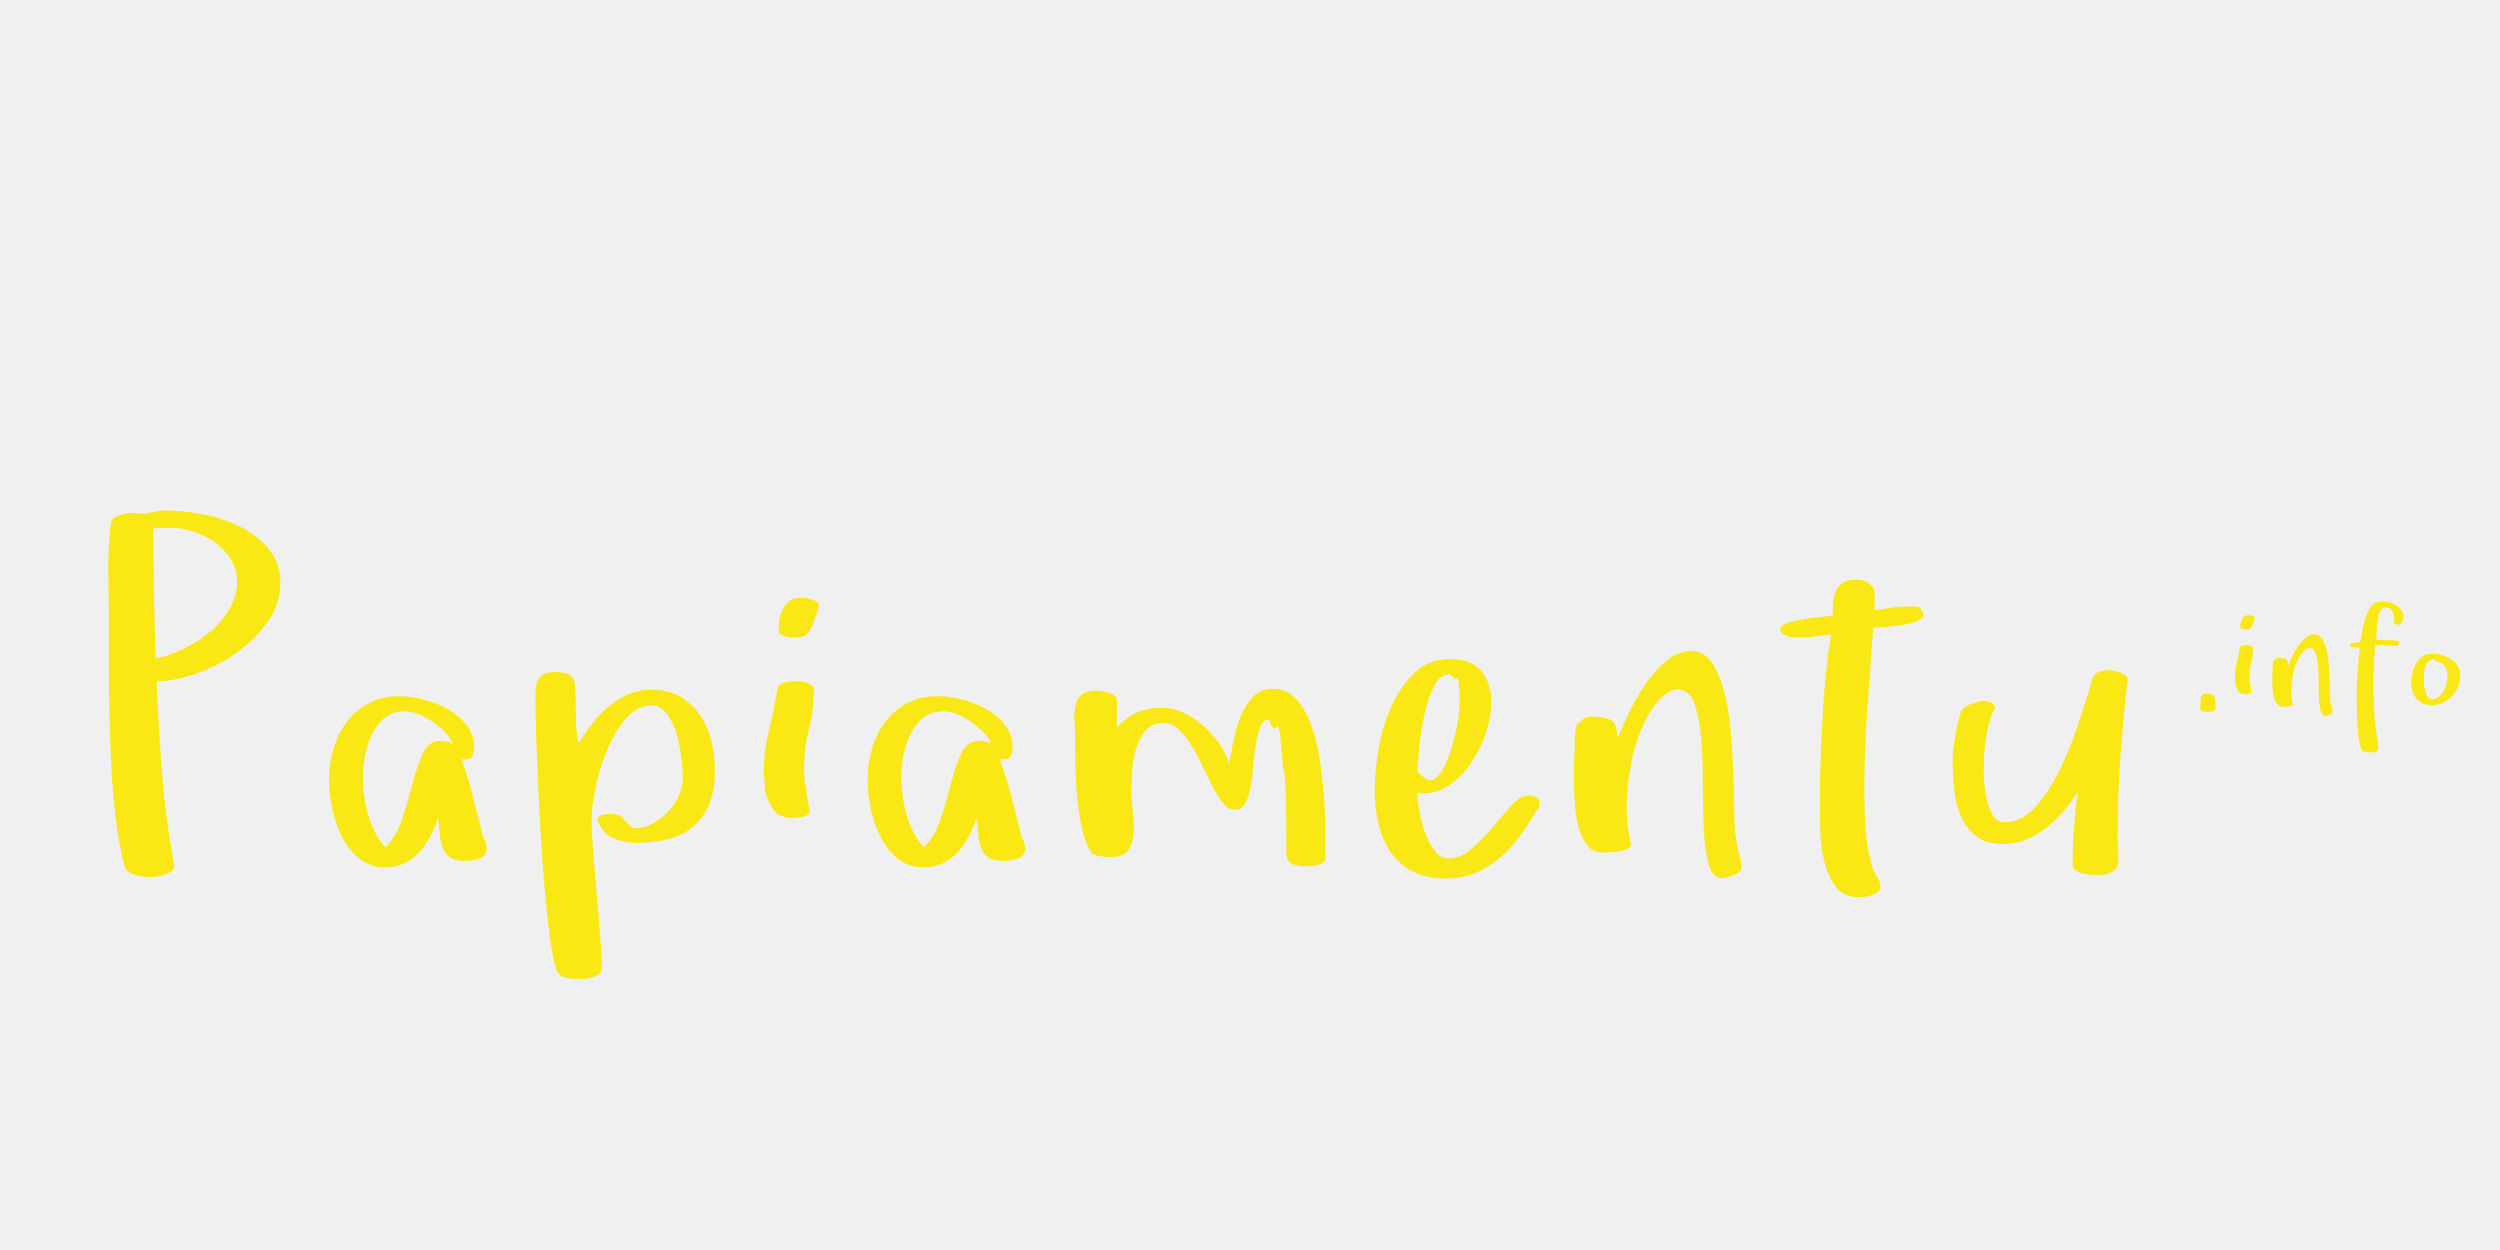
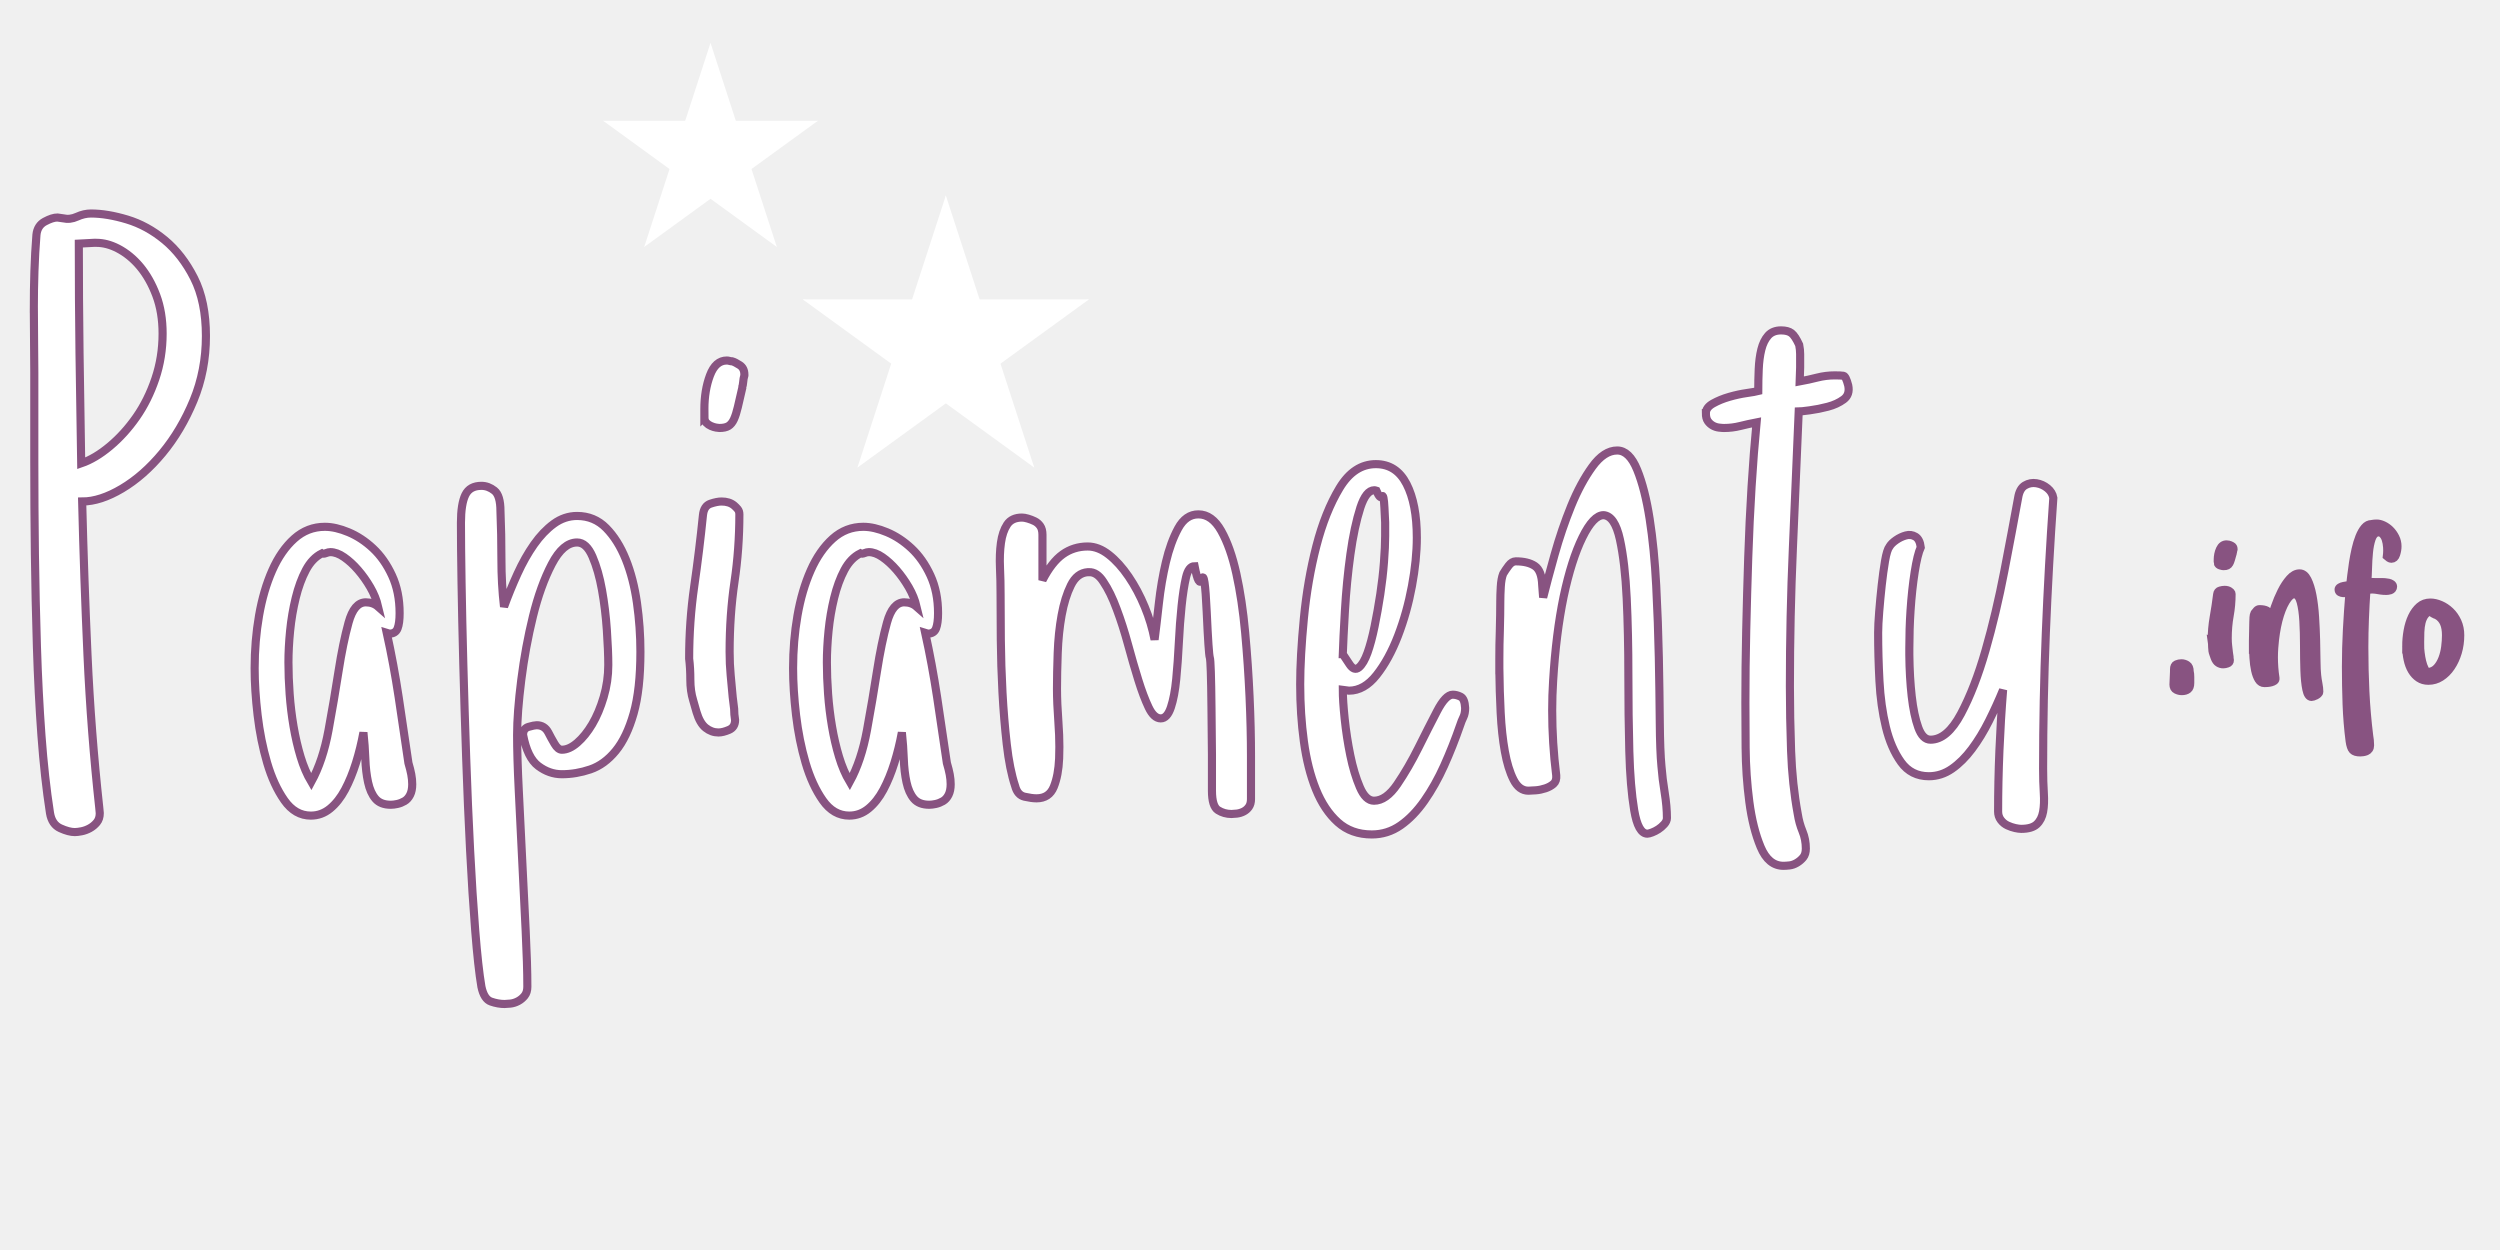
- <svg xmlns="http://www.w3.org/2000/svg" version="1.1" width="400" height="200" style="">
-   <path fill="#f9e814" d="M17.323,90.707q0-1.79,0.095-3.542t0.324-3.466q0.152-0.876,1.352-1.257t2-0.381l0.914,0.076q1.104,0.152,2.228-0.152t2.228-0.305q2.59,0,5.789,0.571t5.999,1.942t4.704,3.599t1.904,5.503t-1.98,6.113t-4.989,4.989t-6.475,3.371t-6.36,1.219q0.305,7.351,0.857,14.587t1.885,14.473l0.076,0.495q0,0.533-0.476,0.876t-1.124,0.552t-1.314,0.286t-1.085,0.076q-0.952,0-2.304-0.362t-1.657-1.428q-0.876-3.352-1.371-7.37t-0.724-8.398t-0.324-8.817t-0.095-8.665l0-8.569q0-1.409-0.038-2.933t-0.038-3.085z M24.521,84.537q0,5.218,0.114,10.417t0.267,10.417q2.247-0.457,4.589-1.619t4.228-2.761t3.047-3.637t1.162-4.285q0-2.019-1.009-3.618t-2.609-2.742q-1.562-1.104-3.542-1.714q-1.752-0.533-3.428-0.533l-0.419,0z M52.654,124.794q0-2.59,0.705-4.989t2.114-4.285t3.523-3.009t4.894-1.124q1.714,0,3.79,0.514t3.904,1.523t3.047,2.571t1.219,3.58q0,0.952-0.324,1.447t-1.314,0.495l-0.419-0.076q1.104,2.971,1.904,6.094t1.562,6.246q0.305,0.609,0.457,1.085t0.152,0.933q0,0.609-0.343,1.009t-0.895,0.59t-1.143,0.267t-1.047,0.076q-1.638,0-2.457-0.571t-1.181-1.562t-0.438-2.228t-0.305-2.495q-0.457,1.485-1.2,2.895t-1.752,2.533t-2.38,1.79t-3.085,0.667q-2.514,0-4.228-1.447t-2.761-3.561t-1.523-4.513t-0.476-4.456z M58.063,124.261q0,1.409,0.19,2.971t0.628,3.085t1.124,2.875t1.714,2.38q1.866-2.019,2.761-4.913t1.6-5.58t1.6-4.608t2.761-1.923q1.181,0,1.98,0.419q-0.381-0.952-1.257-1.847t-1.961-1.638t-2.247-1.219t-2.19-0.476q-0.305,0-0.705,0.095t-0.628,0.019q-1.562,0.457-2.571,1.581t-1.638,2.647t-0.895,3.123t-0.267,3.009z M85.662,111.007q0-1.79,0.705-2.647t2.571-0.857q1.104,0,2.076,0.457t0.971,1.942q0.152,2.171,0.152,4.551t0.419,4.513q0.952-1.562,2.152-3.123t2.647-2.78t3.161-1.961t3.732-0.743q2.742,0,4.646,1.143t3.142,2.971t1.79,4.132t0.552,4.627q0,3.58-1.085,5.846t-2.875,3.561t-4.056,1.752t-4.551,0.457q-2.019,0-3.771-0.781t-2.438-2.952q0-0.609,0.895-0.762t1.276-0.152q1.257,0,1.866,0.686q0.457,0.533,1.009,1.085t1.162,0.552q1.181,0,2.476-0.667t2.38-1.752t1.828-2.571t0.743-3.047q0-1.333-0.229-3.313t-0.781-3.809t-1.523-3.161t-2.457-1.333q-2.247,0-4.056,2.057t-3.009,4.951t-1.866,6.018t-0.667,5.218t0.267,5.294t0.552,6.646t0.552,6.646t0.267,5.294q0,0.533-0.438,0.857t-1.047,0.514t-1.238,0.229t-0.933,0.038q-1.028,0-2.152-0.229t-1.542-1.409q-0.533-1.866-0.99-5.313t-0.819-7.617t-0.628-8.76t-0.457-8.855t-0.286-7.808t-0.095-5.637z M122.174,123.88q0-3.504,0.819-6.875t1.39-6.722q0.152-0.876,1.2-1.085t1.771-0.209q1.257,0,2.019,0.381q0.305,0.152,0.571,0.343t0.267,0.495q0,3.275-0.781,6.398t-0.781,6.627q0,1.181,0.171,2.228t0.324,2.076l0.229,1.104q0,0.305,0.038,0.533t0.114,0.533q0,0.686-0.971,0.933t-1.695,0.248q-1.104,0-2.038-0.438t-1.466-1.504l-0.533-1.104q-0.457-0.876-0.457-1.961t-0.19-2z M124.612,100.952l0-0.724q0-1.79,0.895-3.199t2.685-1.409q0.229,0,0.438,0.038t0.438,0.038q0.457,0.076,1.2,0.362t0.743,0.895l0,0.076q-0.152,0.305-0.19,0.628t-0.19,0.552l0.076-0.076q-0.457,1.181-0.743,1.904t-0.628,1.162t-0.857,0.628t-1.466,0.19q-0.152,0-0.533-0.038t-0.819-0.152t-0.743-0.305t-0.305-0.571z M138.805,124.794q0-2.59,0.705-4.989t2.114-4.285t3.523-3.009t4.894-1.124q1.714,0,3.79,0.514t3.904,1.523t3.047,2.571t1.219,3.58q0,0.952-0.324,1.447t-1.314,0.495l-0.419-0.076q1.104,2.971,1.904,6.094t1.562,6.246q0.305,0.609,0.457,1.085t0.152,0.933q0,0.609-0.343,1.009t-0.895,0.59t-1.143,0.267t-1.047,0.076q-1.638,0-2.457-0.571t-1.181-1.562t-0.438-2.228t-0.305-2.495q-0.457,1.485-1.2,2.895t-1.752,2.533t-2.38,1.79t-3.085,0.667q-2.514,0-4.228-1.447t-2.761-3.561t-1.523-4.513t-0.476-4.456z M144.213,124.261q0,1.409,0.19,2.971t0.628,3.085t1.124,2.875t1.714,2.38q1.866-2.019,2.761-4.913t1.6-5.58t1.6-4.608t2.761-1.923q1.181,0,1.98,0.419q-0.381-0.952-1.257-1.847t-1.961-1.638t-2.247-1.219t-2.19-0.476q-0.305,0-0.705,0.095t-0.628,0.019q-1.562,0.457-2.571,1.581t-1.638,2.647t-0.895,3.123t-0.267,3.009z M171.908,115.253q-0.095-1.276,0.152-2.342t0.99-1.733t2.38-0.667q0.381,0,0.933,0.095t1.085,0.248t0.895,0.457t0.362,0.838l0,4.304q1.485-1.714,3.237-2.457t3.999-0.743q1.714,0,3.39,0.781t3.161,2.076t2.571,2.856t1.581,3.123q0.305-1.409,0.686-3.447t1.124-3.904t1.961-3.199t3.237-1.333q2.171,0,3.656,1.562t2.418,4.056t1.409,5.58t0.705,6.094t0.229,5.618l0,4.094q0,0.457-0.343,0.743t-0.857,0.438t-1.066,0.19t-0.857,0.038q-1.181,0-2.152-0.362t-0.971-1.847l0-3.428t-0.076-4.437t-0.267-4.761t-0.495-4.323t-0.781-3.123t-1.162-1.219q-0.952,0-1.371,1.066t-0.705,2.704t-0.438,3.466t-0.419,3.466t-0.857,2.685t-1.619,1.047q-1.104,0-1.942-1.047t-1.657-2.609t-1.638-3.352t-1.809-3.352q-0.99-1.6-2.133-2.59q-1.028-0.952-2.323-0.914l-0.19,0q-1.714,0.076-2.685,1.238t-1.485,2.837t-0.628,3.599t-0.114,3.371q0,1.371,0.229,3.199q0.152,1.219,0.152,2.323q0,0.571-0.038,1.104q-0.114,1.6-0.857,2.685t-2.761,1.085q-0.762,0-1.904-0.152t-1.523-1.028q-0.876-1.562-1.333-3.942t-0.686-4.913t-0.267-5.027t-0.038-4.285q0-1.257-0.095-2.533z M219.941,126.355q0-2.666,0.59-6.284t2-6.855t3.713-5.503t5.808-2.266q3.275,0,4.913,1.885t1.638,5.084q0,2.095-0.781,4.589t-2.228,4.723t-3.428,3.713t-4.418,1.485l-0.99-0.076q0,1.028,0.305,2.761t0.895,3.447t1.523,3.009t2.266,1.295q1.942,0,3.732-1.562t3.39-3.466t2.971-3.466t2.514-1.562q0.609,0,1.257,0.19t0.724,1.066q0,0.533-0.286,0.876t-0.514,0.762q-1.181,2.019-2.571,3.847t-3.142,3.313t-3.828,2.342t-4.589,0.857q-3.275,0-5.446-1.162t-3.504-3.123t-1.923-4.532t-0.59-5.389z M226.759,123.461l1.066,0.952q0.762,0.686,1.523,0.305t1.371-1.39t1.124-2.495t0.914-3.047t0.59-3.047t0.19-2.476l0-1.295t-0.114-1.371t-0.4-1.085t-0.895-0.552q-0.19-0.038-0.343-0.038q-1.295,0-2.209,1.638q-0.99,1.828-1.6,4.437t-0.876,5.351t-0.343,4.113z M251.807,124.984l0-1.104q0-1.371,0.076-2.59q0.076-1.714,0.076-2.818q0-0.609,0.076-1.39t0.381-1.238q0.381-0.381,0.895-0.781t1.124-0.4q1.942,0,3.047,0.438t1.181,1.809l0.152,1.181q0.686-1.638,1.828-4.056t2.647-4.608t3.39-3.732t3.98-1.542q1.942,0,3.199,1.828t2,4.666t1.047,6.322t0.419,6.836t0.152,6.113t0.267,4.17q0.152,1.181,0.514,2.495t0.362,2.418q0,0.305-0.438,0.59t-0.933,0.476t-1.009,0.305t-0.743,0.114q-1.485,0-2.114-2.228t-0.781-5.58t-0.152-7.255t-0.267-7.255t-1.085-5.58t-2.609-2.304q-1.638,0-3.39,2.114t-3.009,5.618q-1.219,3.504-1.676,7.96q-0.152,1.409-0.152,2.818q0,3.085,0.647,6.17q0.076,0.533-0.438,0.8t-1.276,0.419t-1.542,0.19t-1.2,0.038q-1.485,0-2.38-1.047t-1.39-2.685t-0.667-3.675t-0.209-4.018z M284.853,100.609q0-0.533,1.143-0.914t2.59-0.628t2.799-0.362t1.847-0.19q0-1.028,0.076-2.076t0.419-1.866t1.085-1.314t2.076-0.495q1.104,0,1.676,0.267t1.219,1.104q0.152,0.457,0.152,0.876l0,1.276t-0.076,1.314q1.409-0.152,2.799-0.362t2.799-0.209q1.028,0,1.409,0.038t0.762,0.914q0.305,0.876-0.743,1.333t-2.514,0.686t-2.914,0.343t-1.752,0.114q-0.457,6.551-0.933,12.987t-0.476,13.063q0,2.971,0.19,6.132t1.066,5.979q0.229,0.876,0.762,1.638t0.533,1.638q0,0.533-0.419,0.838t-1.009,0.514t-1.181,0.248t-0.971,0.038q-2.399,0-3.656-1.79t-1.809-4.285t-0.59-5.123t-0.038-4.266q0-3.352,0.133-6.855t0.324-6.932t0.533-6.703t0.8-6.094q-1.333,0.152-2.609,0.343t-2.609,0.19q-0.305,0-0.819-0.038t-0.971-0.19t-0.781-0.419t-0.324-0.762z M312.414,121.442q0-0.762,0.171-2.019t0.4-2.495t0.533-2.304t0.724-1.371q0.305-0.305,1.047-0.609t1.562-0.438t1.523,0.114t0.857,1.009q-0.533,0.686-0.971,2.342t-0.667,3.675q-0.19,1.714-0.19,3.542l0,0.647q0.038,2.133,0.381,3.923t1.047,2.952t1.961,1.162q2.666,0,4.875-2.457t3.923-5.999t3.009-7.522t2.209-6.951q0.229-0.876,1.085-1.181t1.847-0.209t1.771,0.476t0.933,0.914q-0.762,6.398-1.2,12.797t-0.438,12.873q0,1.257,0.114,2.304t-0.114,1.79t-1.009,1.181t-2.495,0.438q-0.381,0-0.971-0.076t-1.219-0.248t-1.066-0.514t-0.438-0.8q0-2.818,0.209-5.789t0.59-5.751q-1.028,1.485-2.266,2.952t-2.723,2.647t-3.199,1.885t-3.694,0.705q-2.818,0-4.437-1.333t-2.438-3.333t-1.028-4.361t-0.209-4.57z" />
-   <path fill="#f9e814" d="M352.038,113.221q0-0.342,0.041-0.69t0.041-0.69l0-0.219q0-0.424,0.349-0.533t0.718-0.109q0.424,0,0.813,0.178t0.39,0.684q0.082,0.246,0.082,0.588l0,0.643q0,0.479-0.335,0.663t-0.896,0.185q-0.396,0-0.8-0.144t-0.403-0.554z M357.585,108.572q0-1.258,0.294-2.468t0.499-2.413q0.055-0.314,0.431-0.39t0.636-0.075q0.451,0,0.725,0.137q0.109,0.055,0.205,0.123t0.096,0.178q0,1.176-0.28,2.297t-0.28,2.379q0,0.424,0.062,0.8t0.116,0.745l0.082,0.396q0,0.109,0.014,0.191t0.041,0.191q0,0.246-0.349,0.335t-0.608,0.089q-0.396,0-0.731-0.157t-0.526-0.54l-0.191-0.396q-0.164-0.314-0.164-0.704t-0.068-0.718z M358.46,100.342l0-0.26q0-0.643,0.321-1.148t0.964-0.506q0.082,0,0.157,0.014t0.157,0.014q0.164,0.027,0.431,0.13t0.267,0.321l0,0.027q-0.055,0.109-0.068,0.226t-0.068,0.198l0.027-0.027q-0.164,0.424-0.267,0.684t-0.226,0.417t-0.308,0.226t-0.526,0.068q-0.055,0-0.191-0.014t-0.294-0.055t-0.267-0.109t-0.109-0.205z M363.568,108.969l0-0.396q0-0.492,0.027-0.93q0.027-0.615,0.027-1.012q0-0.219,0.027-0.499t0.137-0.444q0.137-0.137,0.321-0.28t0.403-0.144q0.697,0,1.094,0.157t0.424,0.649l0.055,0.424q0.246-0.588,0.656-1.456t0.95-1.654t1.217-1.34t1.429-0.554q0.697,0,1.148,0.656t0.718,1.675t0.376,2.27t0.15,2.454t0.055,2.194t0.096,1.497q0.055,0.424,0.185,0.896t0.13,0.868q0,0.109-0.157,0.212t-0.335,0.171t-0.362,0.109t-0.267,0.041q-0.533,0-0.759-0.8t-0.28-2.003t-0.055-2.604t-0.096-2.604t-0.39-2.003t-0.937-0.827q-0.588,0-1.217,0.759t-1.08,2.017q-0.438,1.258-0.602,2.857q-0.055,0.506-0.055,1.012q0,1.107,0.232,2.215q0.027,0.191-0.157,0.287t-0.458,0.15t-0.554,0.068t-0.431,0.014q-0.533,0-0.854-0.376t-0.499-0.964t-0.239-1.319t-0.075-1.442z M375.992,103.186q0-0.137,0.212-0.232t0.506-0.137t0.561-0.068t0.403-0.027q0.055-0.369,0.157-0.998t0.253-1.347t0.376-1.442t0.547-1.312t0.759-0.964t1.025-0.376l-0.027,0q0.191-0.027,0.376-0.041t0.376-0.014q0.451,0,0.978,0.178t0.978,0.499t0.759,0.772t0.308,0.957q0,0.396-0.198,0.854t-0.69,0.458q-0.164,0-0.335-0.082t-0.321-0.178q0.055-0.314,0.055-0.629q0-0.164-0.014-0.314q-0.041-0.479-0.205-0.841t-0.472-0.574t-0.731-0.157q-0.561,0.082-0.841,0.684t-0.39,1.429t-0.137,1.682t-0.109,1.388q0.643,0.055,1.087,0.055l1.114,0q0.109,0,0.376,0.014t0.52,0.055t0.451,0.144t0.198,0.267q0,0.137-0.109,0.239t-0.267,0.144t-0.328,0.055t-0.28,0.014q-0.479,0-0.813-0.041t-0.643-0.075t-0.643-0.034t-0.786,0.096q-0.137,1.518-0.219,3.008t-0.082,3.008q0,2.379,0.15,4.662t0.547,4.635q0.055,0.219,0.096,0.499t0.041,0.54q0,0.246-0.15,0.403t-0.376,0.226t-0.465,0.096t-0.431,0.027q-0.779,0-1.094-0.239t-0.451-0.964q-0.342-1.928-0.438-3.89t-0.096-3.958q0-1.955,0.144-3.903t0.362-3.876q-0.109,0-0.376,0.014t-0.533,0t-0.465-0.096t-0.198-0.287z M385.804,109.16q0-0.779,0.198-1.606t0.629-1.49t1.087-1.08t1.586-0.417q0.697,0,1.47,0.239t1.415,0.684t1.046,1.087t0.403,1.436q0,0.957-0.349,1.818t-0.978,1.538t-1.47,1.066t-1.825,0.39q-0.807,0-1.408-0.294t-1.005-0.786t-0.602-1.162t-0.198-1.422z M387.813,109.133q0,0.246,0.075,0.725t0.226,0.937t0.39,0.793t0.581,0.308q0.725-0.082,1.196-0.472t0.766-0.95t0.41-1.217t0.116-1.244q0-0.752-0.294-1.258t-0.964-0.82q0,0.027,0.027,0.027t0.027-0.027l-0.342-0.082q-0.137-0.055-0.335-0.123t-0.39-0.301q-0.533,0.191-0.827,0.492t-0.444,0.731t-0.185,1.032t-0.034,1.449z" />
+ <svg xmlns="http://www.w3.org/2000/svg" xmlns:xlink="http://www.w3.org/1999/xlink" version="1.1" width="400" height="200" style="" id="svg6">
+   <defs id="defs10" />
+   <g fill="#ffffff" id="s" transform="matrix(6.01603,0,0,6.01603,79.1422,-16.84881)">
+     <g id="f">
+       <g id="t">
+         <path d="m 12,8 v 4 h 2 z" transform="rotate(18,12,8)" id="o" />
+         <use height="100%" width="100%" y="0" xlink:href="#o" x="-24" transform="scale(-1,1)" id="use906" />
+       </g>
+       <use height="100%" width="100%" y="0" x="0" xlink:href="#t" transform="rotate(72,12,12)" id="use909" />
+     </g>
+     <use height="100%" width="100%" y="0" x="0" xlink:href="#t" transform="rotate(-72,12,12)" id="use912" />
+     <use height="100%" width="100%" y="0" x="0" xlink:href="#f" transform="rotate(144,12,12)" id="use914" />
+   </g>
+   <use height="100%" width="100%" xlink:href="#s" x="-4" y="-4" transform="matrix(0.75,0,0,0.75,3.181305,-13.59721)" id="use917" />
+   <path fill="#f9e814" d="m 5.412,49.391 q 0,-3.021 0.095,-5.977 0.095,-2.956 0.324,-5.848 0.152,-1.478 1.352,-2.121 1.2,-0.643 2,-0.643 l 0.914,0.129 q 1.104,0.257 2.228,-0.257 1.124,-0.514 2.228,-0.514 2.59,0 5.789,0.964 3.199,0.964 5.999,3.278 2.799,2.314 4.704,6.073 1.904,3.76 1.904,9.287 0,5.527 -1.98,10.315 -1.98,4.788 -4.989,8.419 -3.009,3.631 -6.475,5.688 -3.466,2.057 -6.36,2.057 0.305,12.404 0.857,24.614 0.552,12.211 1.885,24.422 l 0.076,0.835 q 0,0.9 -0.476,1.478 -0.476,0.578 -1.124,0.932 -0.647,0.353 -1.314,0.482 -0.667,0.129 -1.085,0.129 -0.952,0 -2.304,-0.611 -1.352,-0.611 -1.657,-2.41 -0.876,-5.656 -1.371,-12.436 -0.495,-6.78 -0.724,-14.171 -0.229,-7.391 -0.324,-14.878 -0.095,-7.487 -0.095,-14.621 V 59.546 q 0,-2.378 -0.038,-4.949 -0.038,-2.571 -0.038,-5.206 z M 12.61,38.98 q 0,8.805 0.114,17.577 0.114,8.772 0.267,17.577 2.247,-0.771 4.589,-2.731 2.342,-1.96 4.228,-4.659 1.885,-2.699 3.047,-6.138 1.162,-3.438 1.162,-7.23 0,-3.406 -1.009,-6.105 -1.009,-2.699 -2.609,-4.627 -1.562,-1.864 -3.542,-2.892 -1.752,-0.9 -3.428,-0.9 h -0.419 z m 28.133,67.931 q 0,-4.37 0.705,-8.419 0.705,-4.049 2.114,-7.23 1.409,-3.181 3.523,-5.077 2.114,-1.896 4.894,-1.896 1.714,0 3.79,0.868 2.076,0.868 3.904,2.571 1.828,1.703 3.047,4.338 1.219,2.635 1.219,6.041 0,1.607 -0.324,2.442 -0.324,0.835 -1.314,0.835 l -0.419,-0.129 q 1.104,5.013 1.904,10.283 0.8,5.27 1.562,10.54 0.305,1.028 0.457,1.832 0.152,0.803 0.152,1.575 0,1.028 -0.343,1.703 -0.343,0.675 -0.895,0.996 -0.552,0.321 -1.143,0.45 -0.59,0.129 -1.047,0.129 -1.638,0 -2.457,-0.964 -0.819,-0.964 -1.181,-2.635 -0.362,-1.671 -0.438,-3.76 -0.076,-2.089 -0.305,-4.21 -0.457,2.506 -1.2,4.884 -0.743,2.378 -1.752,4.274 -1.009,1.896 -2.38,3.021 -1.371,1.125 -3.085,1.125 -2.514,0 -4.228,-2.442 -1.714,-2.442 -2.761,-6.009 -1.047,-3.567 -1.523,-7.616 -0.476,-4.049 -0.476,-7.519 z m 5.408,-0.9 q 0,2.378 0.19,5.013 0.19,2.635 0.628,5.206 0.438,2.571 1.124,4.852 0.686,2.281 1.714,4.017 1.866,-3.406 2.761,-8.29 0.895,-4.884 1.6,-9.415 0.705,-4.531 1.6,-7.776 0.895,-3.245 2.761,-3.245 1.181,0 1.98,0.707 -0.381,-1.607 -1.257,-3.117 -0.876,-1.51 -1.961,-2.763 -1.085,-1.253 -2.247,-2.057 -1.162,-0.803 -2.19,-0.803 -0.305,0 -0.705,0.161 -0.4,0.161 -0.628,0.032 -1.562,0.771 -2.571,2.667 -1.009,1.896 -1.638,4.467 -0.628,2.571 -0.895,5.27 -0.267,2.699 -0.267,5.077 z M 73.751,83.646 q 0,-3.021 0.705,-4.467 0.705,-1.446 2.571,-1.446 1.104,0 2.076,0.771 0.971,0.771 0.971,3.278 0.152,3.663 0.152,7.68 0,4.017 0.419,7.616 0.952,-2.635 2.152,-5.27 1.2,-2.635 2.647,-4.692 1.447,-2.057 3.161,-3.31 1.714,-1.253 3.732,-1.253 2.742,0 4.646,1.928 1.904,1.928 3.142,5.013 1.238,3.085 1.79,6.973 0.552,3.888 0.552,7.808 0,6.041 -1.085,9.865 -1.085,3.824 -2.875,6.009 -1.79,2.185 -4.056,2.956 -2.266,0.771 -4.551,0.771 -2.019,0 -3.771,-1.317 -1.752,-1.317 -2.438,-4.981 0,-1.028 0.895,-1.285 0.895,-0.257 1.276,-0.257 1.257,0 1.866,1.157 0.457,0.9 1.009,1.832 0.552,0.932 1.162,0.932 1.181,0 2.476,-1.125 1.295,-1.125 2.38,-2.956 1.085,-1.832 1.828,-4.338 0.743,-2.506 0.743,-5.141 0,-2.249 -0.229,-5.591 -0.229,-3.342 -0.781,-6.427 -0.552,-3.085 -1.523,-5.334 -0.971,-2.249 -2.457,-2.249 -2.247,0 -4.056,3.47 -1.809,3.47 -3.009,8.355 -1.2,4.884 -1.866,10.154 -0.667,5.27 -0.667,8.805 0,3.535 0.267,8.933 0.267,5.398 0.552,11.215 0.286,5.816 0.552,11.215 0.267,5.398 0.267,8.933 0,0.9 -0.438,1.446 -0.438,0.546 -1.047,0.868 -0.609,0.321 -1.238,0.386 -0.628,0.064 -0.933,0.064 -1.028,0 -2.152,-0.386 -1.124,-0.386 -1.542,-2.378 -0.533,-3.149 -0.99,-8.965 -0.457,-5.816 -0.819,-12.853 -0.362,-7.037 -0.628,-14.781 -0.267,-7.744 -0.457,-14.942 -0.19,-7.198 -0.286,-13.175 -0.095,-5.977 -0.095,-9.512 z m 36.512,21.722 q 0,-5.913 0.819,-11.6 0.819,-5.688 1.39,-11.343 0.152,-1.478 1.2,-1.832 1.047,-0.353 1.771,-0.353 1.257,0 2.019,0.643 0.305,0.257 0.571,0.578 0.267,0.321 0.267,0.835 0,5.527 -0.781,10.797 -0.781,5.27 -0.781,11.183 0,1.992 0.171,3.76 0.171,1.767 0.324,3.503 l 0.229,1.864 q 0,0.514 0.038,0.9 0.038,0.386 0.114,0.9 0,1.157 -0.971,1.575 -0.971,0.418 -1.695,0.418 -1.104,0 -2.038,-0.739 -0.933,-0.739 -1.466,-2.539 l -0.533,-1.864 q -0.457,-1.478 -0.457,-3.31 0,-1.832 -0.19,-3.374 z m 2.438,-38.689 v -1.221 q 0,-3.021 0.895,-5.398 0.895,-2.378 2.685,-2.378 0.229,0 0.438,0.064 0.209,0.064 0.438,0.064 0.457,0.129 1.2,0.611 0.743,0.482 0.743,1.51 v 0.129 q -0.152,0.514 -0.19,1.06 -0.038,0.546 -0.19,0.932 l 0.076,-0.129 q -0.457,1.992 -0.743,3.213 -0.286,1.221 -0.628,1.96 -0.343,0.739 -0.857,1.06 -0.514,0.321 -1.466,0.321 -0.152,0 -0.533,-0.064 -0.381,-0.064 -0.819,-0.257 -0.438,-0.193 -0.743,-0.514 -0.305,-0.321 -0.305,-0.964 z m 14.193,40.231 q 0,-4.37 0.705,-8.419 0.705,-4.049 2.114,-7.23 1.409,-3.181 3.523,-5.077 2.114,-1.896 4.894,-1.896 1.714,0 3.79,0.868 2.076,0.868 3.904,2.571 1.828,1.703 3.047,4.338 1.219,2.635 1.219,6.041 0,1.607 -0.324,2.442 -0.324,0.835 -1.314,0.835 l -0.419,-0.129 q 1.104,5.013 1.904,10.283 0.8,5.27 1.562,10.54 0.305,1.028 0.457,1.832 0.152,0.803 0.152,1.575 0,1.028 -0.343,1.703 -0.343,0.675 -0.895,0.996 -0.552,0.321 -1.143,0.45 -0.59,0.129 -1.047,0.129 -1.638,0 -2.457,-0.964 -0.819,-0.964 -1.181,-2.635 -0.362,-1.671 -0.438,-3.76 -0.076,-2.089 -0.305,-4.21 -0.457,2.506 -1.2,4.884 -0.743,2.378 -1.752,4.274 -1.009,1.896 -2.38,3.021 -1.371,1.125 -3.085,1.125 -2.514,0 -4.228,-2.442 -1.714,-2.442 -2.761,-6.009 -1.047,-3.567 -1.523,-7.616 -0.476,-4.049 -0.476,-7.519 z m 5.408,-0.9 q 0,2.378 0.19,5.013 0.19,2.635 0.628,5.206 0.438,2.571 1.124,4.852 0.686,2.281 1.714,4.017 1.866,-3.406 2.761,-8.29 0.895,-4.884 1.6,-9.415 0.705,-4.531 1.6,-7.776 0.895,-3.245 2.761,-3.245 1.181,0 1.98,0.707 -0.381,-1.607 -1.257,-3.117 -0.876,-1.51 -1.961,-2.763 -1.085,-1.253 -2.247,-2.057 -1.162,-0.803 -2.19,-0.803 -0.305,0 -0.705,0.161 -0.4,0.161 -0.628,0.032 -1.562,0.771 -2.571,2.667 -1.009,1.896 -1.638,4.467 -0.628,2.571 -0.895,5.27 -0.267,2.699 -0.267,5.077 z m 27.695,-15.199 q -0.095,-2.153 0.152,-3.952 0.248,-1.799 0.99,-2.924 0.743,-1.125 2.38,-1.125 0.381,0 0.933,0.161 0.552,0.161 1.085,0.418 0.533,0.257 0.895,0.771 0.362,0.514 0.362,1.414 v 7.262 q 1.485,-2.892 3.237,-4.145 1.752,-1.253 3.999,-1.253 1.714,0 3.39,1.317 1.676,1.317 3.161,3.503 1.485,2.185 2.571,4.82 1.085,2.635 1.581,5.27 0.305,-2.378 0.686,-5.816 0.381,-3.438 1.124,-6.587 0.743,-3.149 1.961,-5.398 1.219,-2.249 3.237,-2.249 2.171,0 3.656,2.635 1.485,2.635 2.418,6.844 0.933,4.21 1.409,9.415 0.476,5.206 0.705,10.283 0.229,5.077 0.229,9.479 v 6.909 q 0,0.771 -0.343,1.253 -0.343,0.482 -0.857,0.739 -0.514,0.257 -1.066,0.321 -0.552,0.064 -0.857,0.064 -1.181,0 -2.152,-0.611 -0.971,-0.611 -0.971,-3.117 v -5.784 q 0,0 -0.076,-7.487 -0.076,-7.487 -0.267,-8.033 -0.19,-0.546 -0.495,-7.294 -0.305,-6.748 -0.781,-5.27 -0.476,1.478 -1.162,-2.057 -0.952,0 -1.371,1.799 -0.419,1.799 -0.705,4.563 -0.286,2.764 -0.438,5.848 -0.152,3.085 -0.419,5.848 -0.267,2.764 -0.857,4.531 -0.59,1.767 -1.619,1.767 -1.104,0 -1.942,-1.767 -0.838,-1.767 -1.657,-4.402 -0.819,-2.635 -1.638,-5.656 -0.819,-3.021 -1.809,-5.656 -0.99,-2.699 -2.133,-4.37 -1.028,-1.607 -2.323,-1.542 h -0.19 q -1.714,0.129 -2.685,2.089 -0.971,1.96 -1.485,4.788 -0.514,2.828 -0.628,6.073 -0.114,3.245 -0.114,5.688 0,2.314 0.229,5.398 0.152,2.057 0.152,3.92 0,0.964 -0.038,1.864 -0.114,2.699 -0.857,4.531 -0.743,1.832 -2.761,1.832 -0.762,0 -1.904,-0.257 -1.143,-0.257 -1.523,-1.735 -0.876,-2.635 -1.333,-6.652 -0.457,-4.017 -0.686,-8.29 -0.229,-4.274 -0.267,-8.483 -0.038,-4.21 -0.038,-7.23 0,-2.121 -0.095,-4.274 z m 48.033,18.734 q 0,-4.499 0.59,-10.604 0.59,-6.105 2,-11.568 1.409,-5.463 3.713,-9.287 2.304,-3.824 5.808,-3.824 3.275,0 4.913,3.181 1.638,3.181 1.638,8.58 0,3.535 -0.781,7.744 -0.781,4.21 -2.228,7.969 -1.447,3.76 -3.428,6.266 -1.98,2.506 -4.418,2.506 l -0.99,-0.129 q 0,1.735 0.305,4.659 0.305,2.924 0.895,5.816 0.59,2.892 1.523,5.077 0.933,2.185 2.266,2.185 1.942,0 3.732,-2.635 1.79,-2.635 3.39,-5.848 1.6,-3.213 2.971,-5.848 1.371,-2.635 2.514,-2.635 0.609,0 1.257,0.321 0.647,0.321 0.724,1.799 0,0.9 -0.286,1.478 -0.286,0.578 -0.514,1.285 -1.181,3.406 -2.571,6.491 -1.39,3.085 -3.142,5.591 -1.752,2.506 -3.828,3.952 -2.076,1.446 -4.589,1.446 -3.275,0 -5.446,-1.96 -2.171,-1.96 -3.504,-5.27 -1.333,-3.31 -1.923,-7.648 -0.59,-4.338 -0.59,-9.094 z m 6.817,-4.884 1.066,1.607 q 0.762,1.157 1.523,0.514 0.762,-0.643 1.371,-2.346 0.609,-1.703 1.124,-4.21 0.514,-2.506 0.914,-5.141 0.4,-2.635 0.59,-5.141 0.19,-2.506 0.19,-4.177 v -2.185 q 0,0 -0.114,-2.314 -0.114,-2.314 -0.4,-1.832 -0.286,0.482 -0.895,-0.932 -0.19,-0.064 -0.343,-0.064 -1.295,0 -2.209,2.763 -0.99,3.085 -1.6,7.487 -0.609,4.402 -0.876,9.03 -0.267,4.627 -0.343,6.941 z m 25.048,2.571 v -1.864 q 0,-2.314 0.076,-4.37 0.076,-2.892 0.076,-4.756 0,-1.028 0.076,-2.346 0.076,-1.317 0.381,-2.089 0.381,-0.643 0.895,-1.317 0.514,-0.675 1.124,-0.675 1.942,0 3.047,0.739 1.104,0.739 1.181,3.053 l 0.152,1.992 q 0.686,-2.763 1.828,-6.844 1.143,-4.081 2.647,-7.776 1.504,-3.695 3.39,-6.298 1.885,-2.603 3.98,-2.603 1.942,0 3.199,3.085 1.257,3.085 2,7.873 0.743,4.788 1.047,10.668 0.305,5.88 0.419,11.536 0.114,5.656 0.152,10.315 0.038,4.659 0.267,7.037 0.152,1.992 0.514,4.21 0.362,2.217 0.362,4.081 0,0.514 -0.438,0.996 -0.438,0.482 -0.933,0.803 -0.495,0.321 -1.009,0.514 -0.514,0.193 -0.743,0.193 -1.485,0 -2.114,-3.76 -0.628,-3.76 -0.781,-9.415 -0.152,-5.656 -0.152,-12.243 0,-6.587 -0.267,-12.243 -0.267,-5.656 -1.085,-9.415 -0.819,-3.76 -2.609,-3.888 -1.638,0 -3.39,3.567 -1.752,3.567 -3.009,9.479 -1.219,5.913 -1.676,13.432 -0.152,2.378 -0.152,4.756 0,5.206 0.647,10.411 0.076,0.9 -0.438,1.35 -0.514,0.45 -1.276,0.707 -0.762,0.257 -1.542,0.321 -0.781,0.064 -1.2,0.064 -1.485,0 -2.38,-1.767 -0.895,-1.767 -1.39,-4.531 -0.495,-2.763 -0.666,-6.202 -0.171,-3.438 -0.209,-6.78 z m 33.046,-41.131 q 0,-0.9 1.143,-1.542 1.143,-0.643 2.59,-1.06 1.447,-0.418 2.799,-0.611 1.352,-0.193 1.847,-0.321 0,-1.735 0.076,-3.503 0.076,-1.767 0.419,-3.149 0.343,-1.382 1.085,-2.217 0.743,-0.835 2.076,-0.835 1.105,0 1.676,0.45 0.571,0.45 1.219,1.864 0.152,0.771 0.152,1.478 v 2.153 q 0,0 -0.076,2.217 1.409,-0.257 2.799,-0.611 1.39,-0.353 2.799,-0.353 1.028,0 1.409,0.064 0.381,0.064 0.762,1.542 0.305,1.478 -0.743,2.249 -1.047,0.771 -2.514,1.157 -1.466,0.386 -2.914,0.578 -1.447,0.193 -1.752,0.193 -0.457,11.054 -0.933,21.915 -0.476,10.861 -0.476,22.044 0,5.013 0.19,10.347 0.19,5.334 1.066,10.09 0.229,1.478 0.762,2.764 0.533,1.285 0.533,2.763 0,0.9 -0.419,1.414 -0.419,0.514 -1.009,0.868 -0.59,0.353 -1.181,0.418 -0.59,0.064 -0.971,0.064 -2.399,0 -3.656,-3.021 -1.257,-3.021 -1.809,-7.23 -0.552,-4.21 -0.59,-8.644 -0.038,-4.434 -0.038,-7.198 0,-5.656 0.133,-11.568 0.133,-5.913 0.324,-11.697 0.19,-5.784 0.533,-11.311 0.343,-5.527 0.8,-10.283 -1.333,0.257 -2.609,0.578 -1.276,0.321 -2.609,0.321 -0.305,0 -0.819,-0.064 -0.514,-0.064 -0.971,-0.321 -0.457,-0.257 -0.781,-0.707 -0.324,-0.45 -0.324,-1.285 z m 27.562,35.154 q 0,-1.285 0.171,-3.406 0.171,-2.121 0.4,-4.21 0.229,-2.089 0.533,-3.888 0.305,-1.799 0.724,-2.314 0.305,-0.514 1.047,-1.028 0.743,-0.514 1.562,-0.739 0.819,-0.225 1.523,0.193 0.705,0.418 0.857,1.703 -0.533,1.157 -0.971,3.952 -0.438,2.796 -0.666,6.202 -0.19,2.892 -0.19,5.977 v 1.093 q 0.038,3.599 0.381,6.62 0.343,3.021 1.047,4.981 0.705,1.96 1.961,1.96 2.666,0 4.875,-4.145 2.209,-4.145 3.923,-10.122 1.714,-5.977 3.009,-12.693 1.295,-6.716 2.209,-11.729 0.229,-1.478 1.085,-1.992 0.857,-0.514 1.847,-0.353 0.99,0.161 1.771,0.803 0.781,0.643 0.933,1.542 -0.762,10.797 -1.2,21.594 -0.438,10.797 -0.438,21.722 0,2.121 0.114,3.888 0.114,1.767 -0.114,3.021 -0.229,1.253 -1.009,1.992 -0.781,0.739 -2.495,0.739 -0.381,0 -0.971,-0.129 -0.59,-0.129 -1.219,-0.418 -0.628,-0.289 -1.066,-0.868 -0.438,-0.578 -0.438,-1.35 0,-4.756 0.209,-9.769 0.209,-5.013 0.59,-9.704 -1.028,2.506 -2.266,4.981 -1.238,2.474 -2.723,4.467 -1.485,1.992 -3.199,3.181 -1.714,1.189 -3.694,1.189 -2.818,0 -4.437,-2.249 -1.619,-2.249 -2.438,-5.623 -0.819,-3.374 -1.028,-7.359 -0.209,-3.985 -0.209,-7.712 z" id="path2" style="stroke-width:1.299;fill:#ffffff;fill-opacity:1;stroke:#885381;stroke-opacity:1" />
+   <path fill="#f9e814" d="m 347.755,109.525 q 0,-0.518 0.045,-1.047 0.045,-0.528 0.045,-1.047 v -0.332 q 0,-0.642 0.385,-0.808 0.385,-0.166 0.792,-0.166 0.467,0 0.897,0.269 0.43,0.269 0.43,1.036 0.09,0.373 0.09,0.891 v 0.974 q 0,0.725 -0.369,1.005 -0.369,0.28 -0.988,0.28 -0.437,0 -0.882,-0.218 -0.445,-0.218 -0.445,-0.839 z m 6.117,-7.046 q 0,-1.907 0.324,-3.741 0.324,-1.834 0.55,-3.658 0.06,-0.477 0.475,-0.591 0.415,-0.114 0.701,-0.114 0.498,0 0.799,0.207 0.121,0.083 0.226,0.187 0.106,0.104 0.106,0.269 0,1.782 -0.309,3.482 -0.309,1.699 -0.309,3.606 0,0.642 0.068,1.212 0.068,0.57 0.128,1.129 l 0.09,0.601 q 0,0.166 0.015,0.29 0.015,0.124 0.045,0.29 0,0.373 -0.385,0.508 -0.385,0.135 -0.671,0.135 -0.437,0 -0.807,-0.238 -0.369,-0.238 -0.581,-0.819 l -0.211,-0.601 q -0.181,-0.477 -0.181,-1.067 0,-0.591 -0.075,-1.088 z m 0.965,-12.476 v -0.394 q 0,-0.974 0.354,-1.741 0.354,-0.767 1.063,-0.767 0.09,0 0.173,0.021 0.083,0.021 0.173,0.021 0.181,0.041 0.475,0.197 0.294,0.155 0.294,0.487 v 0.041 q -0.06,0.166 -0.075,0.342 -0.015,0.176 -0.075,0.301 l 0.03,-0.041 q -0.181,0.642 -0.294,1.036 -0.113,0.394 -0.249,0.632 -0.136,0.238 -0.339,0.342 -0.204,0.104 -0.581,0.104 -0.06,0 -0.211,-0.021 -0.151,-0.021 -0.324,-0.083 -0.173,-0.062 -0.294,-0.166 -0.121,-0.104 -0.121,-0.311 z m 5.635,13.077 v -0.601 q 0,-0.746 0.03,-1.409 0.03,-0.933 0.03,-1.534 0,-0.332 0.03,-0.756 0.03,-0.425 0.151,-0.674 0.151,-0.207 0.354,-0.425 0.204,-0.218 0.445,-0.218 0.769,0 1.206,0.238 0.437,0.238 0.467,0.984 l 0.06,0.642 q 0.271,-0.891 0.724,-2.207 0.452,-1.316 1.048,-2.508 0.596,-1.192 1.342,-2.031 0.746,-0.839 1.576,-0.839 0.769,0 1.267,0.995 0.498,0.995 0.792,2.539 0.294,1.544 0.415,3.44 0.121,1.896 0.166,3.72 0.045,1.824 0.06,3.326 0.015,1.503 0.106,2.269 0.06,0.642 0.204,1.357 0.143,0.715 0.143,1.316 0,0.166 -0.173,0.321 -0.173,0.155 -0.369,0.259 -0.196,0.104 -0.4,0.166 -0.204,0.062 -0.294,0.062 -0.588,0 -0.837,-1.212 -0.249,-1.212 -0.309,-3.036 -0.06,-1.824 -0.06,-3.948 0,-2.124 -0.106,-3.948 -0.106,-1.824 -0.43,-3.036 -0.324,-1.212 -1.033,-1.254 -0.648,0 -1.342,1.15 -0.694,1.15 -1.191,3.057 -0.483,1.907 -0.663,4.331 -0.06,0.767 -0.06,1.534 0,1.679 0.256,3.357 0.03,0.29 -0.173,0.435 -0.204,0.145 -0.505,0.228 -0.302,0.083 -0.611,0.104 -0.309,0.021 -0.475,0.021 -0.588,0 -0.942,-0.57 -0.354,-0.57 -0.55,-1.461 -0.196,-0.891 -0.264,-2 -0.068,-1.109 -0.083,-2.186 z m 13.702,-8.766 q 0,-0.207 0.234,-0.352 0.234,-0.145 0.558,-0.207 0.324,-0.062 0.618,-0.104 0.294,-0.041 0.445,-0.041 0.06,-0.56 0.173,-1.513 0.113,-0.953 0.279,-2.041 0.166,-1.088 0.415,-2.186 0.249,-1.098 0.603,-1.99 0.354,-0.891 0.837,-1.461 0.483,-0.57 1.131,-0.57 h -0.03 q 0.211,-0.041 0.415,-0.062 0.204,-0.021 0.415,-0.021 0.498,0 1.078,0.269 0.581,0.269 1.078,0.756 0.498,0.487 0.837,1.171 0.339,0.684 0.339,1.451 0,0.601 -0.219,1.295 -0.219,0.694 -0.762,0.694 -0.181,0 -0.369,-0.124 -0.189,-0.124 -0.354,-0.269 0.06,-0.477 0.06,-0.953 0,-0.249 -0.015,-0.477 -0.045,-0.725 -0.226,-1.275 -0.181,-0.549 -0.52,-0.87 -0.339,-0.321 -0.807,-0.238 -0.618,0.124 -0.927,1.036 -0.309,0.912 -0.43,2.166 -0.121,1.254 -0.151,2.549 -0.03,1.295 -0.121,2.104 0.709,0.083 1.199,0.083 h 1.229 q 0.121,0 0.415,0.021 0.294,0.021 0.573,0.083 0.279,0.062 0.498,0.218 0.219,0.155 0.219,0.404 0,0.207 -0.121,0.363 -0.121,0.155 -0.294,0.218 -0.173,0.062 -0.362,0.083 -0.188,0.021 -0.309,0.021 -0.528,0 -0.897,-0.062 -0.369,-0.062 -0.709,-0.114 -0.339,-0.052 -0.709,-0.052 -0.369,0 -0.867,0.145 -0.151,2.3 -0.241,4.559 -0.09,2.259 -0.09,4.559 0,3.606 0.166,7.067 0.166,3.461 0.603,7.026 0.06,0.332 0.106,0.756 0.045,0.425 0.045,0.819 0,0.373 -0.166,0.611 -0.166,0.238 -0.415,0.342 -0.249,0.104 -0.513,0.145 -0.264,0.041 -0.475,0.041 -0.86,0 -1.206,-0.363 -0.347,-0.363 -0.498,-1.461 -0.377,-2.922 -0.483,-5.896 -0.106,-2.974 -0.106,-6 0,-2.964 0.158,-5.917 0.158,-2.953 0.4,-5.875 -0.121,0 -0.415,0.021 -0.294,0.021 -0.588,0 -0.294,-0.021 -0.513,-0.145 -0.219,-0.124 -0.219,-0.435 z m 10.822,9.056 q 0,-1.181 0.219,-2.435 0.219,-1.254 0.694,-2.259 0.475,-1.005 1.199,-1.637 0.724,-0.632 1.749,-0.632 0.769,0 1.621,0.363 0.852,0.363 1.561,1.036 0.709,0.674 1.154,1.648 0.445,0.974 0.445,2.176 0,1.451 -0.385,2.756 -0.385,1.306 -1.078,2.331 -0.694,1.026 -1.621,1.616 -0.927,0.591 -2.013,0.591 -0.89,0 -1.553,-0.446 -0.663,-0.446 -1.108,-1.192 -0.445,-0.746 -0.663,-1.762 -0.219,-1.015 -0.219,-2.155 z m 2.217,-0.041 q 0,0.373 0.083,1.098 0.083,0.725 0.249,1.42 0.166,0.694 0.43,1.202 0.264,0.508 0.641,0.466 0.799,-0.124 1.319,-0.715 0.52,-0.591 0.844,-1.44 0.324,-0.85 0.452,-1.844 0.128,-0.995 0.128,-1.886 0,-1.14 -0.324,-1.907 -0.324,-0.767 -1.063,-1.243 0,0.041 0.03,0.041 0.03,0 0.03,-0.041 l -0.377,-0.124 q -0.151,-0.083 -0.369,-0.187 -0.219,-0.104 -0.43,-0.456 -0.588,0.29 -0.912,0.746 -0.324,0.456 -0.49,1.109 -0.166,0.653 -0.204,1.565 -0.038,0.912 -0.038,2.197 z" id="path4" style="stroke-width:1.293;fill:#885381;fill-opacity:1;stroke:#885381;stroke-opacity:1" />
</svg>
